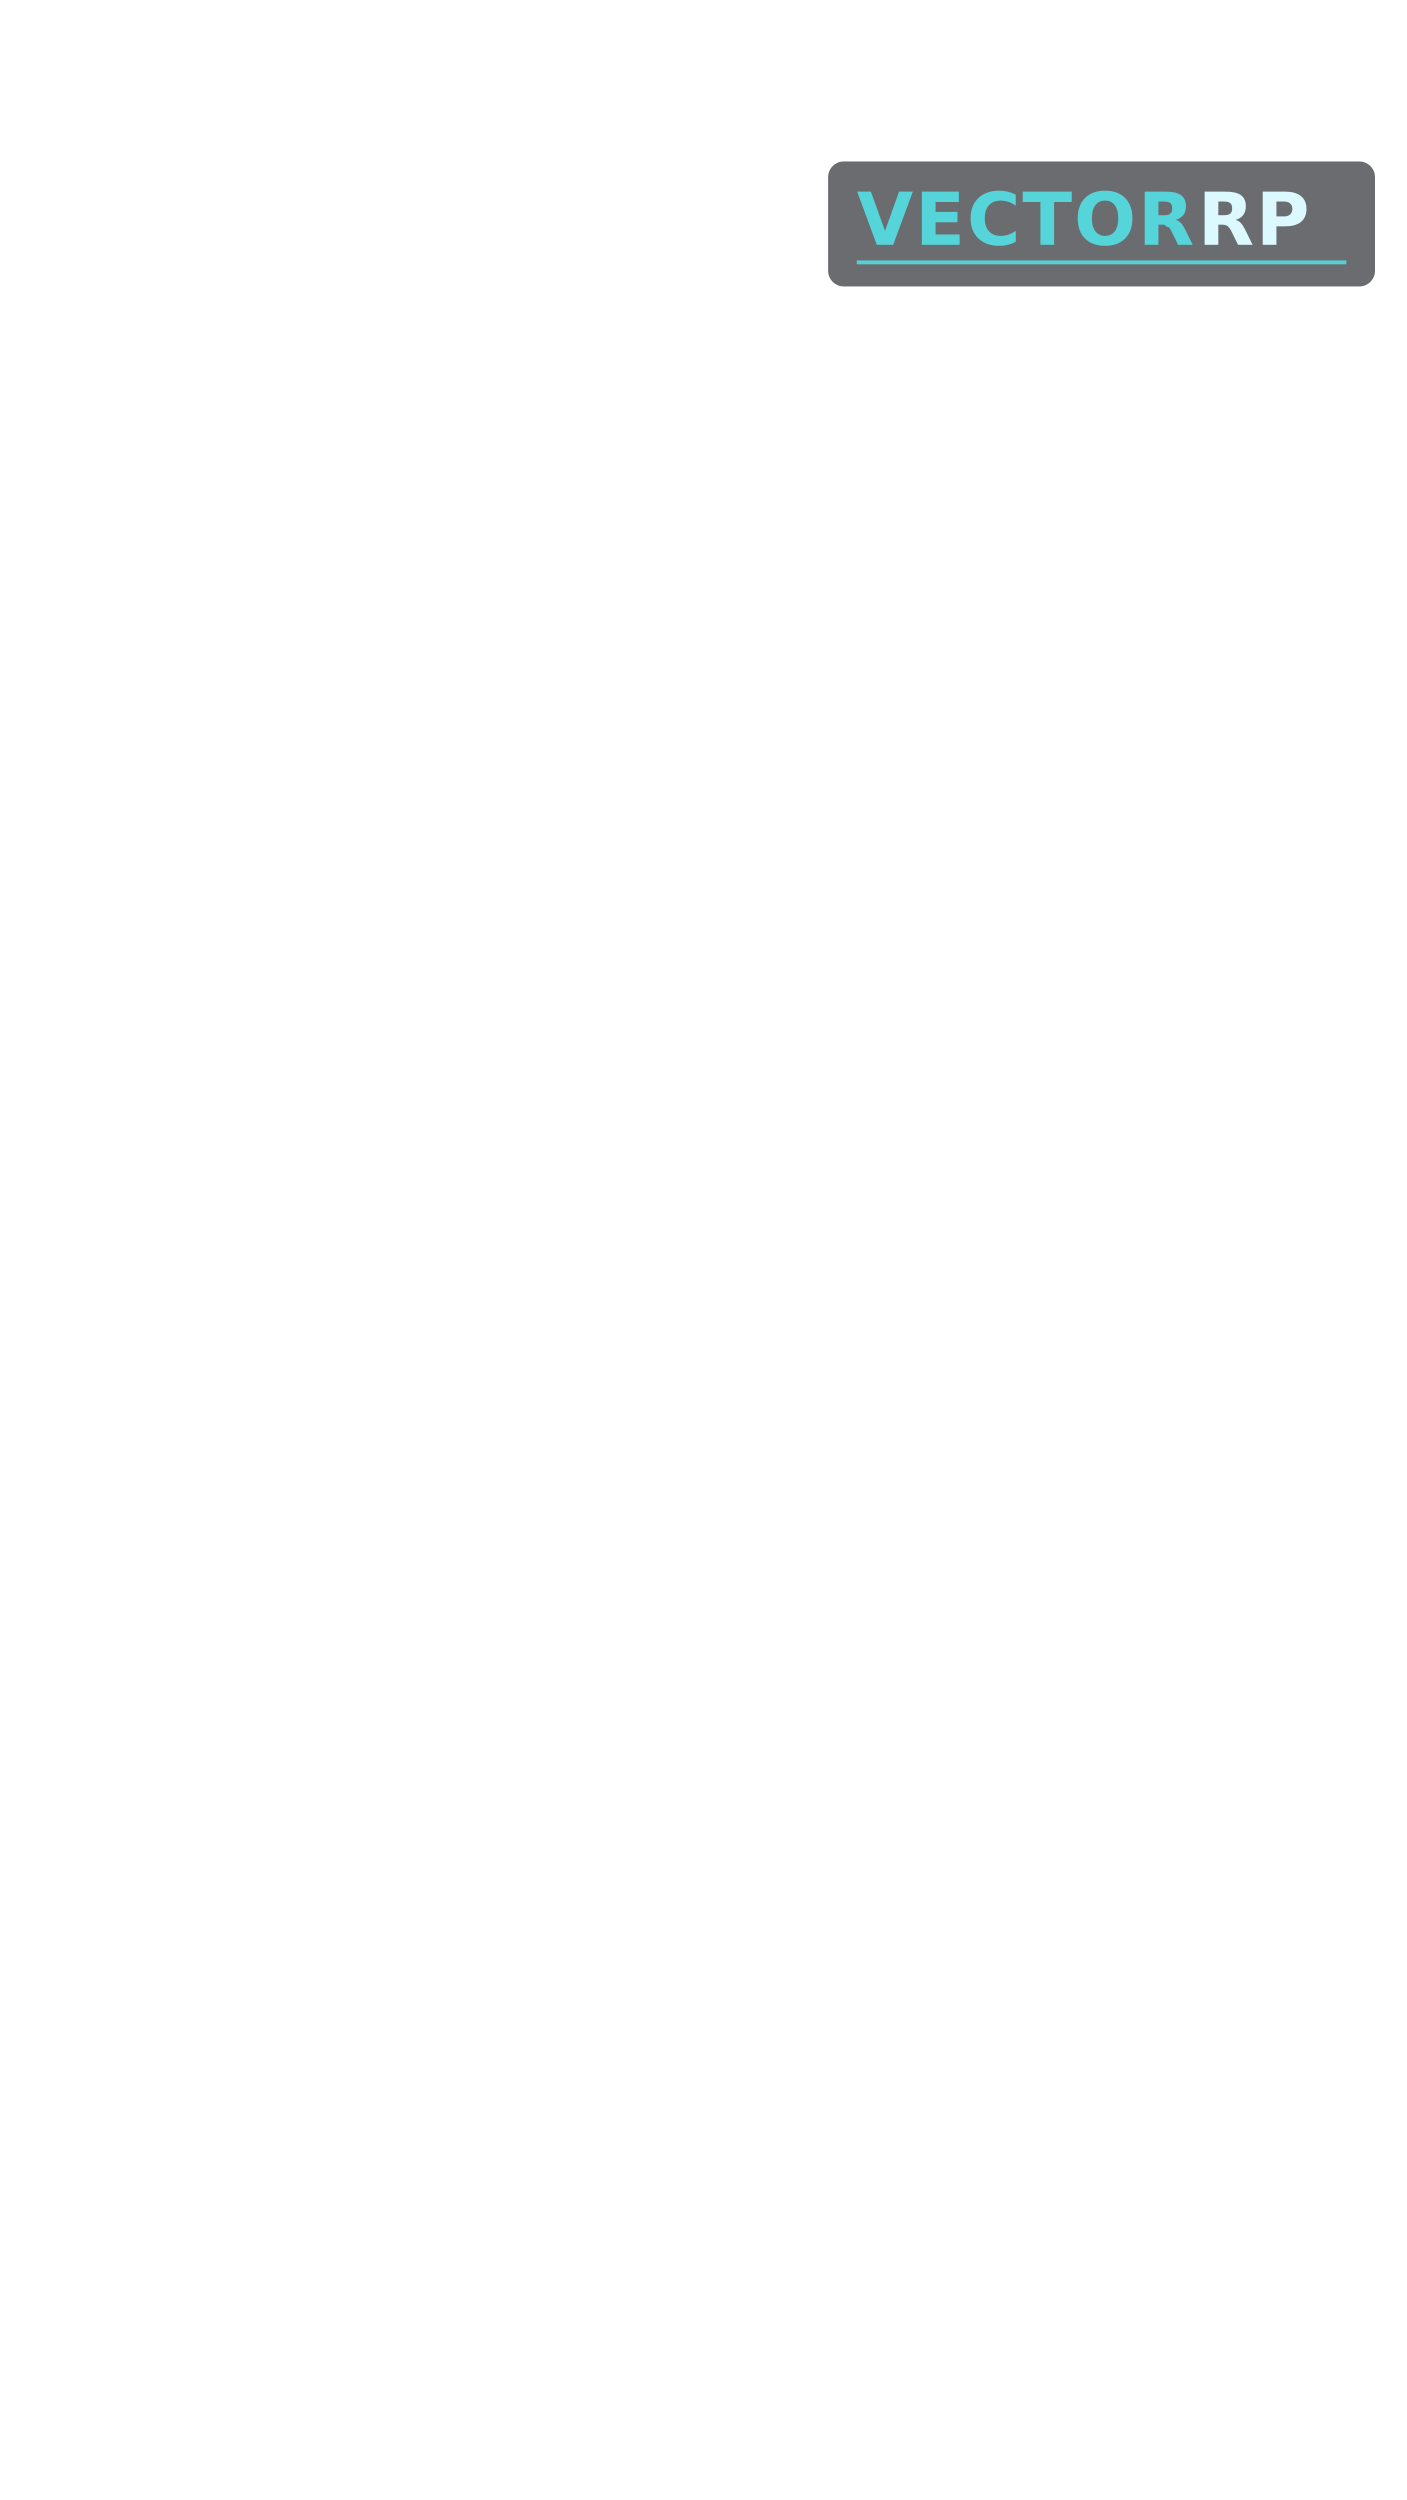
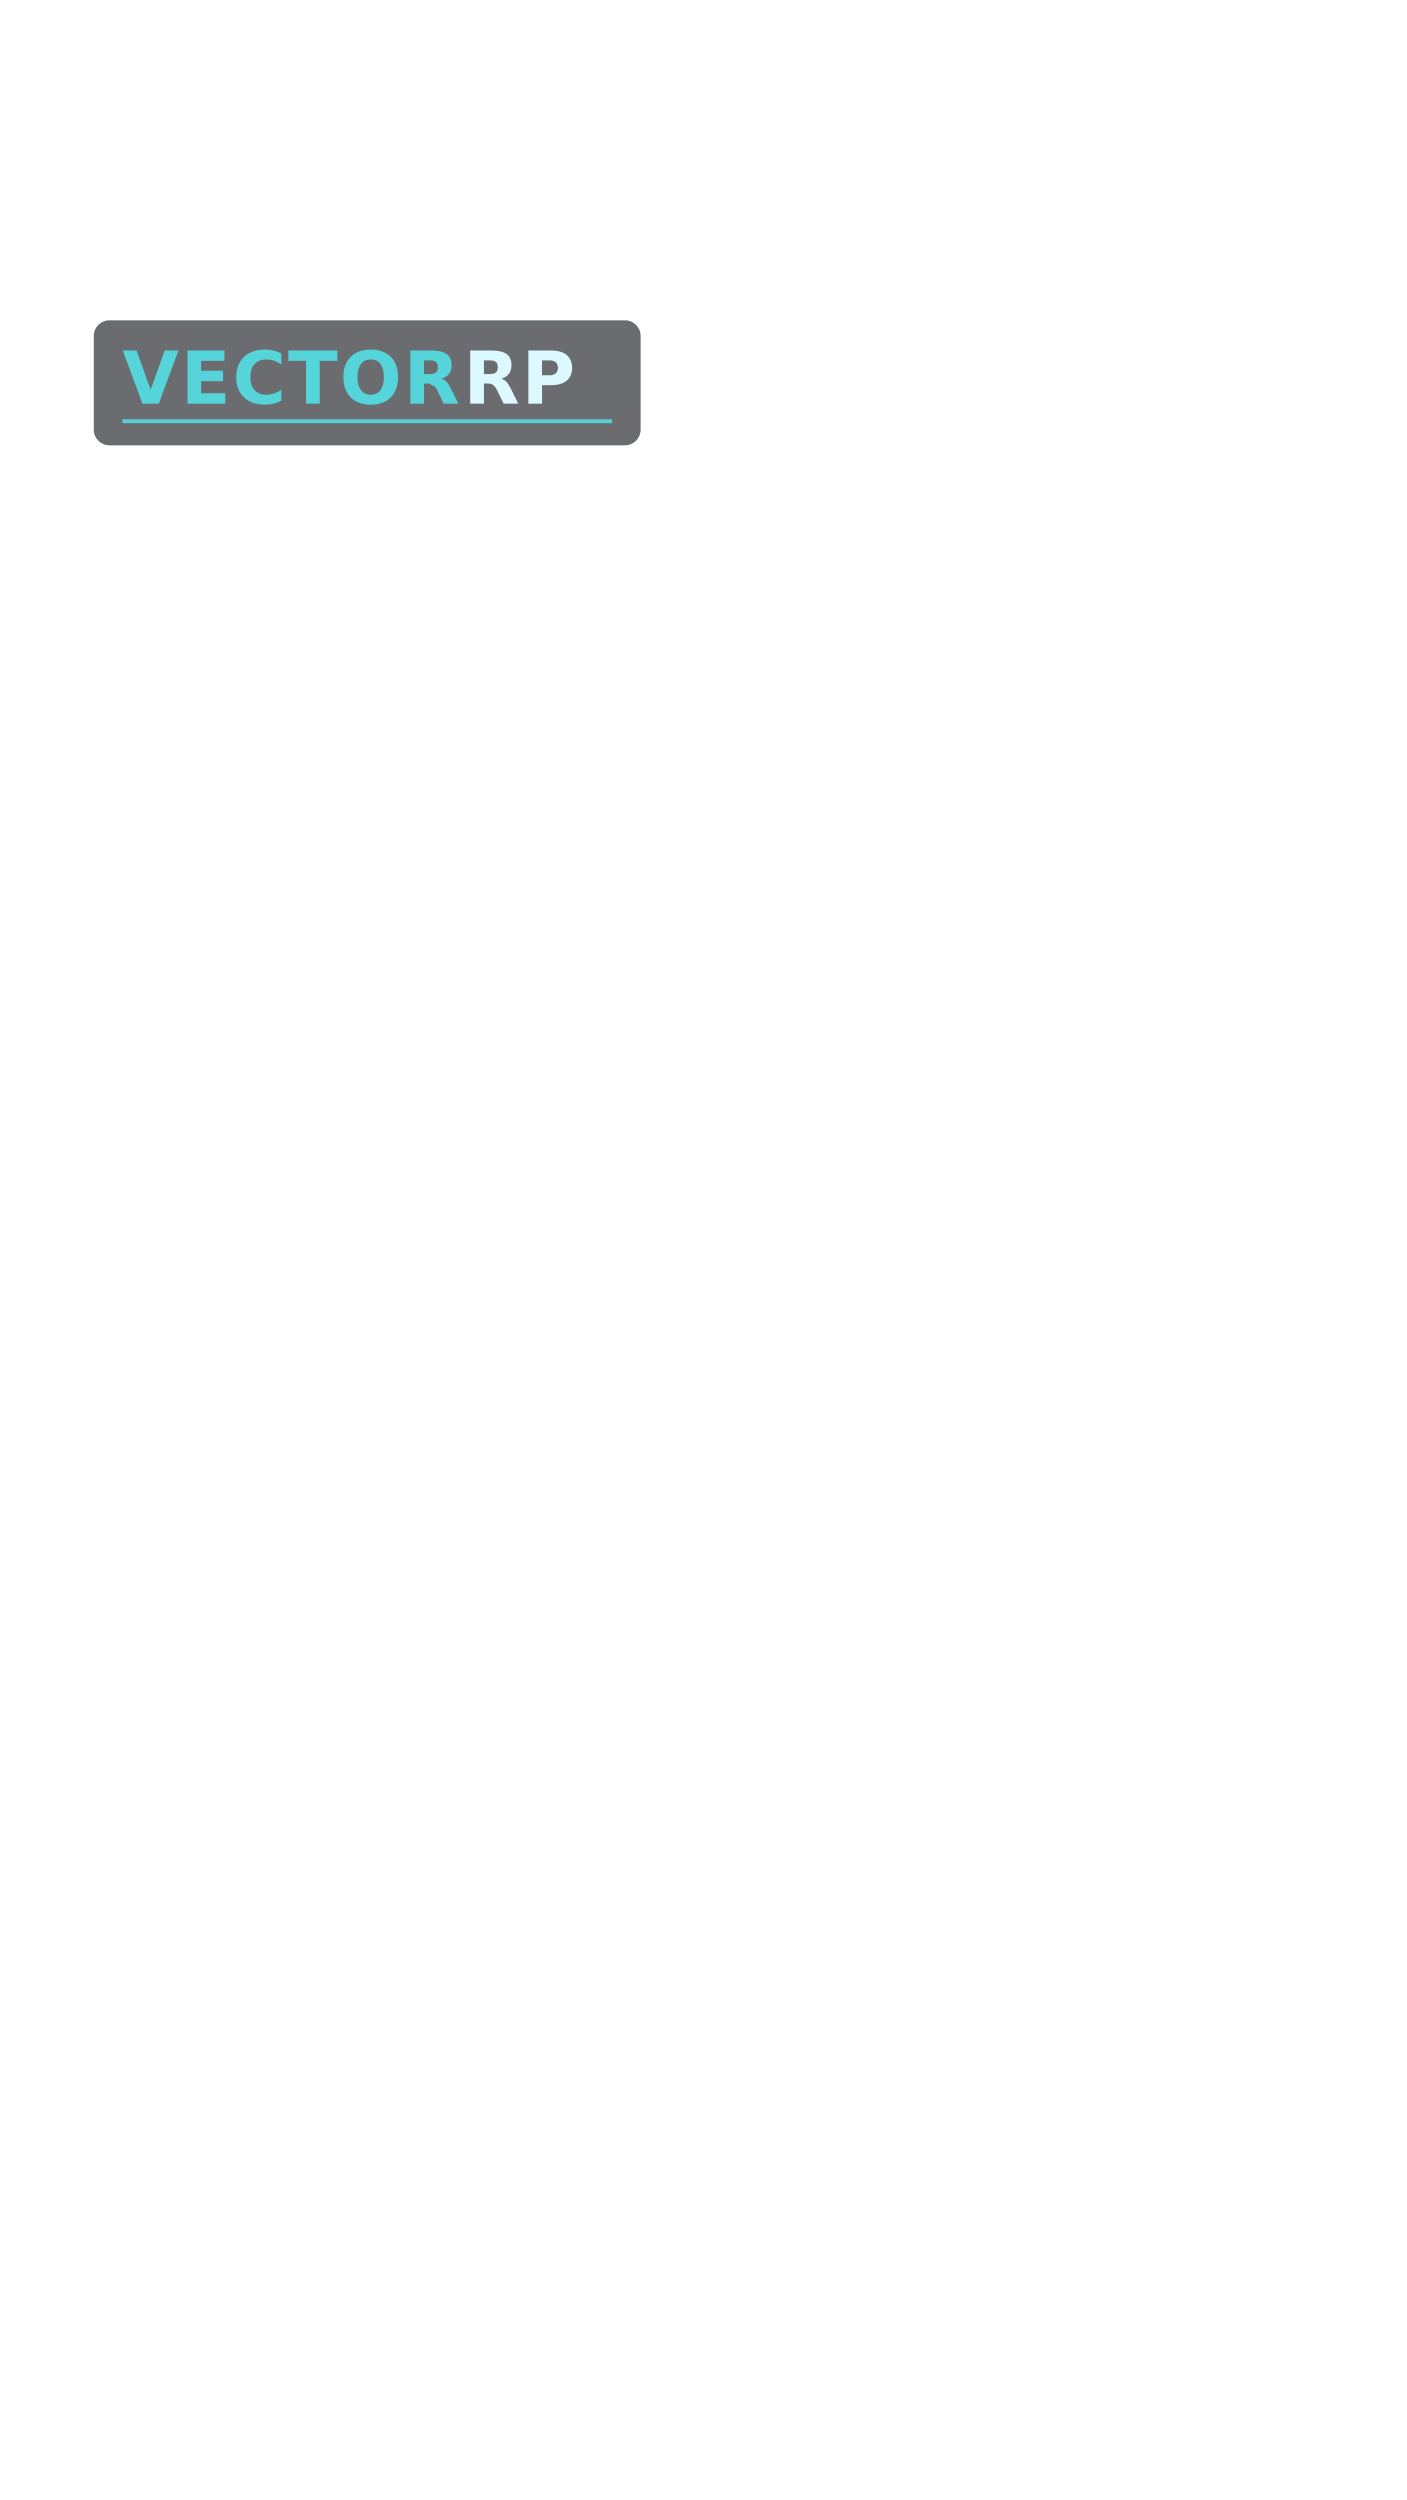
<svg xmlns="http://www.w3.org/2000/svg" width="1080" height="1920" viewBox="0 0 1080 1920">
  <defs>
    <style>
      .vec { fill: #2BCAD0; font-family: 'Ubuntu Sans','Ubuntu','DejaVu Sans',sans-serif; font-size: 56px; font-weight: 800; letter-spacing: 1.5px; }
      .rp  { fill: #D2F8FF; font-family: 'Ubuntu Sans','Ubuntu','DejaVu Sans',sans-serif; font-size: 56px; font-weight: 800; letter-spacing: 1.5px; }
    </style>
  </defs>
-   <g opacity="0.8" transform="translate(636 124)">
+   <g opacity="0.8" transform="translate(72 246)">
    <rect x="0" y="0" width="420" height="96" rx="12" fill="#0F1318" opacity="0.78" />
    <text class="vec" x="22" y="64">VECTOR</text>
    <circle cx="262" cy="46" r="4.5" fill="#2BCAD0" />
    <text class="rp" x="284" y="64">RP</text>
    <rect x="22" y="76" width="376" height="3" fill="#2BCAD0" opacity="0.95" />
  </g>
</svg>
